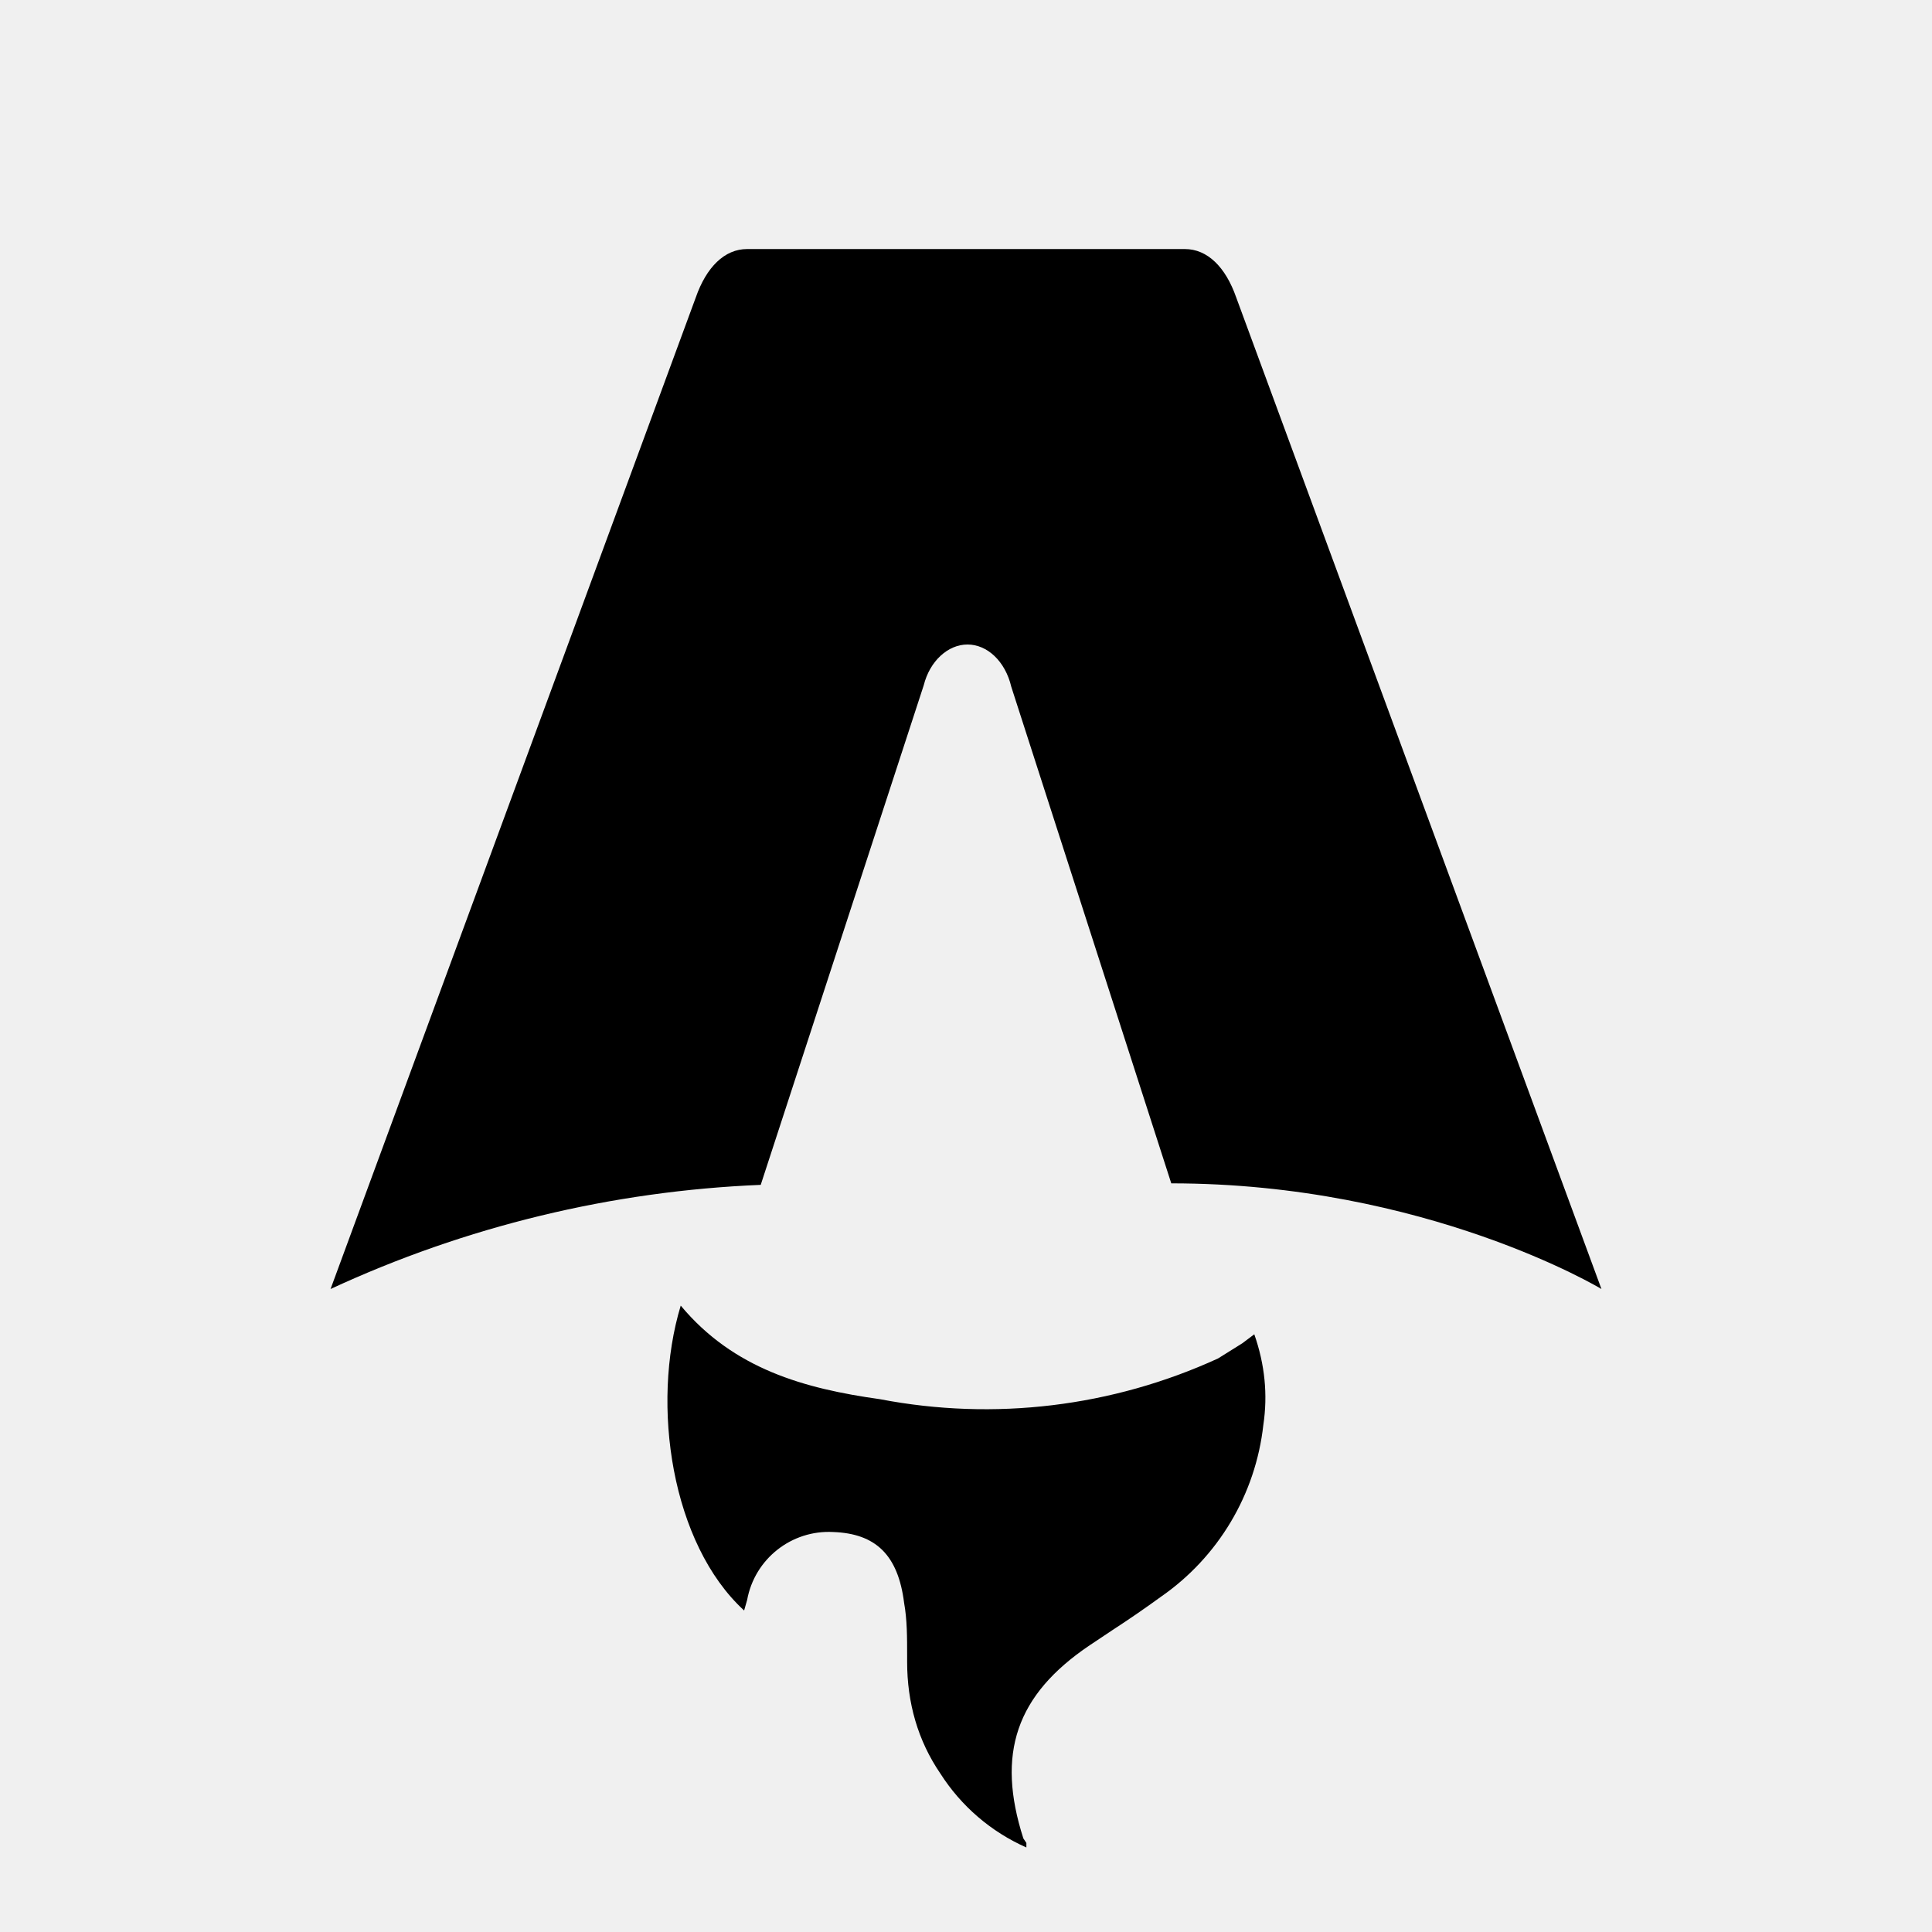
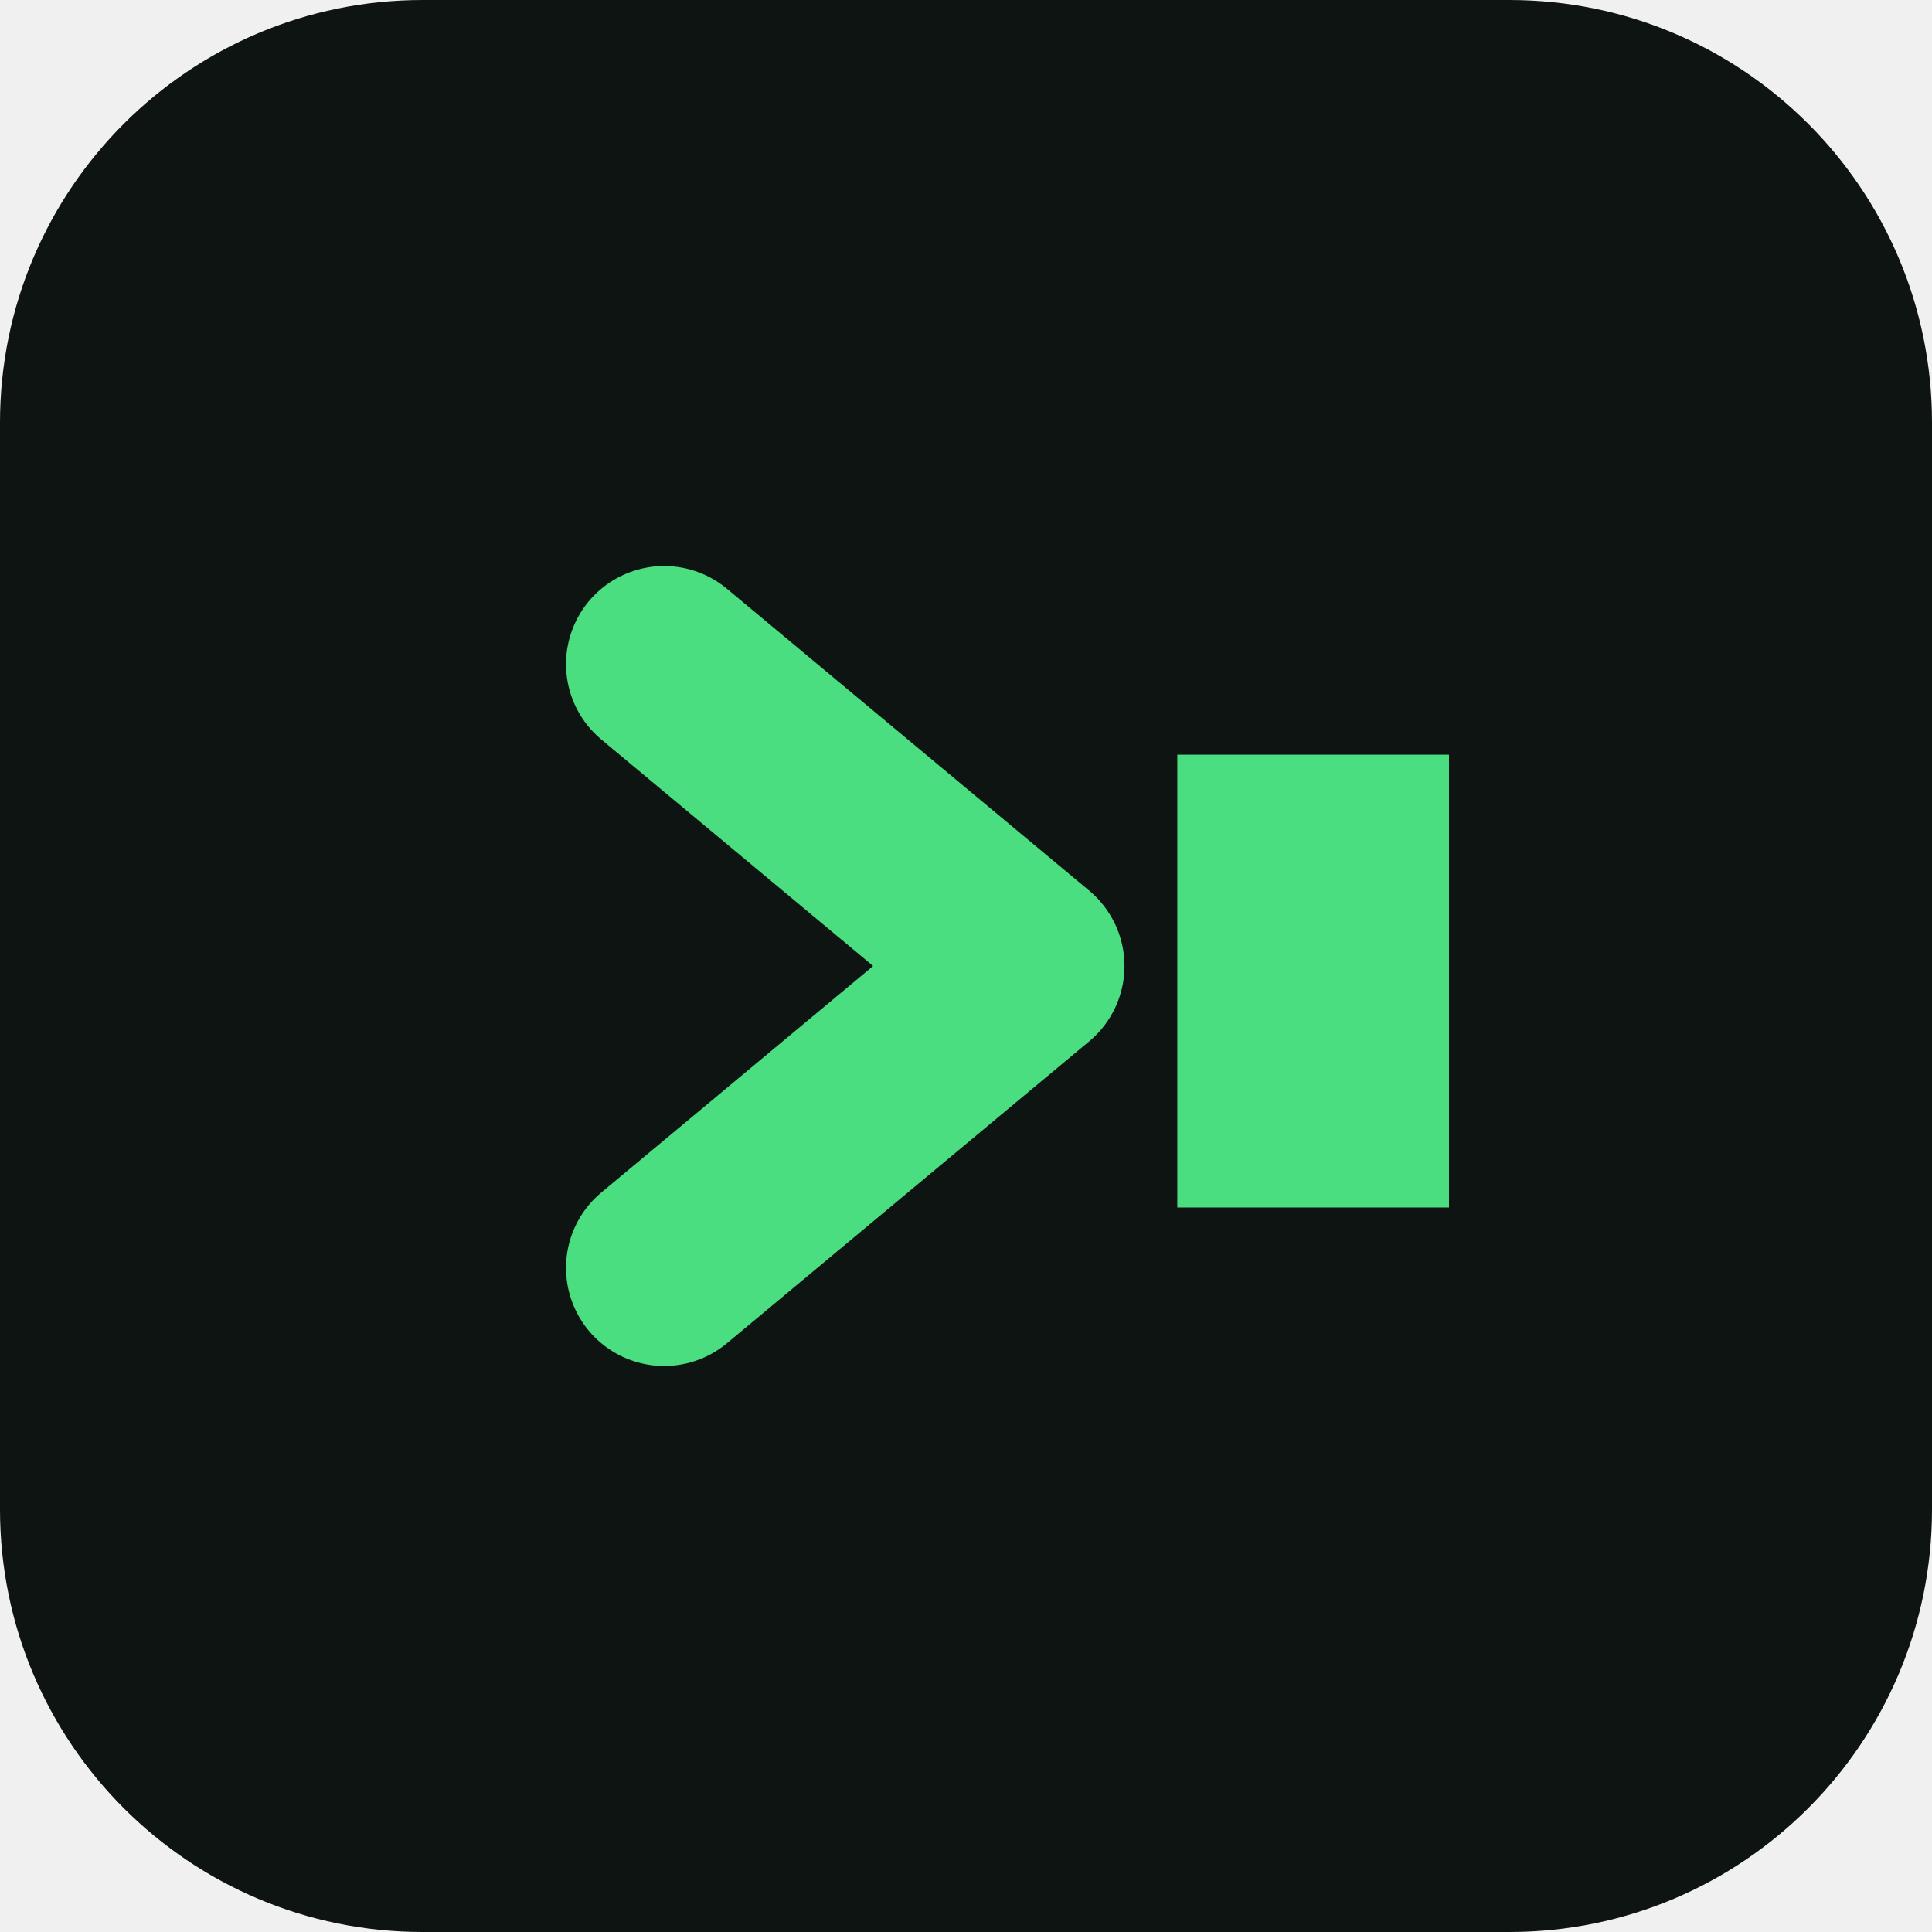
- <svg xmlns="http://www.w3.org/2000/svg" fill="none" viewBox="0 0 128 128">
-   <path d="M50.4 78.5a75.1 75.1 0 0 0-28.5 6.9l24.2-65.7c.7-2 1.9-3.2 3.4-3.2h29c1.5 0 2.7 1.2 3.4 3.2l24.2 65.7s-11.6-7-28.5-7L67 45.5c-.4-1.7-1.6-2.8-2.9-2.8-1.3 0-2.5 1.1-2.9 2.7L50.4 78.5Zm-1.1 28.2Zm-4.2-20.2c-2 6.6-.6 15.8 4.2 20.2a17.5 17.5 0 0 1 .2-.7 5.5 5.5 0 0 1 5.7-4.5c2.8.1 4.3 1.5 4.7 4.7.2 1.1.2 2.3.2 3.5v.4c0 2.7.7 5.2 2.2 7.4a13 13 0 0 0 5.7 4.9v-.3l-.2-.3c-1.8-5.6-.5-9.5 4.4-12.8l1.5-1a73 73 0 0 0 3.2-2.2 16 16 0 0 0 6.8-11.4c.3-2 .1-4-.6-6l-.8.6-1.6 1a37 37 0 0 1-22.4 2.7c-5-.7-9.7-2-13.2-6.2Z" />
-   <style>
-         path { fill: #000; }
-         @media (prefers-color-scheme: dark) {
-             path { fill: #FFF; }
-         }
-     </style>
+ <svg xmlns="http://www.w3.org/2000/svg" viewBox="0 0 64 64">
+   <rect width="64" height="64" rx="14" fill="#0d1411" />
+   <polyline points="22,22 34,32 22,42" fill="none" stroke="#4ade80" stroke-width="6.5" stroke-linecap="round" stroke-linejoin="round" />
+   <rect x="39" y="25" width="9" height="15" fill="#4ade80" />
</svg>
